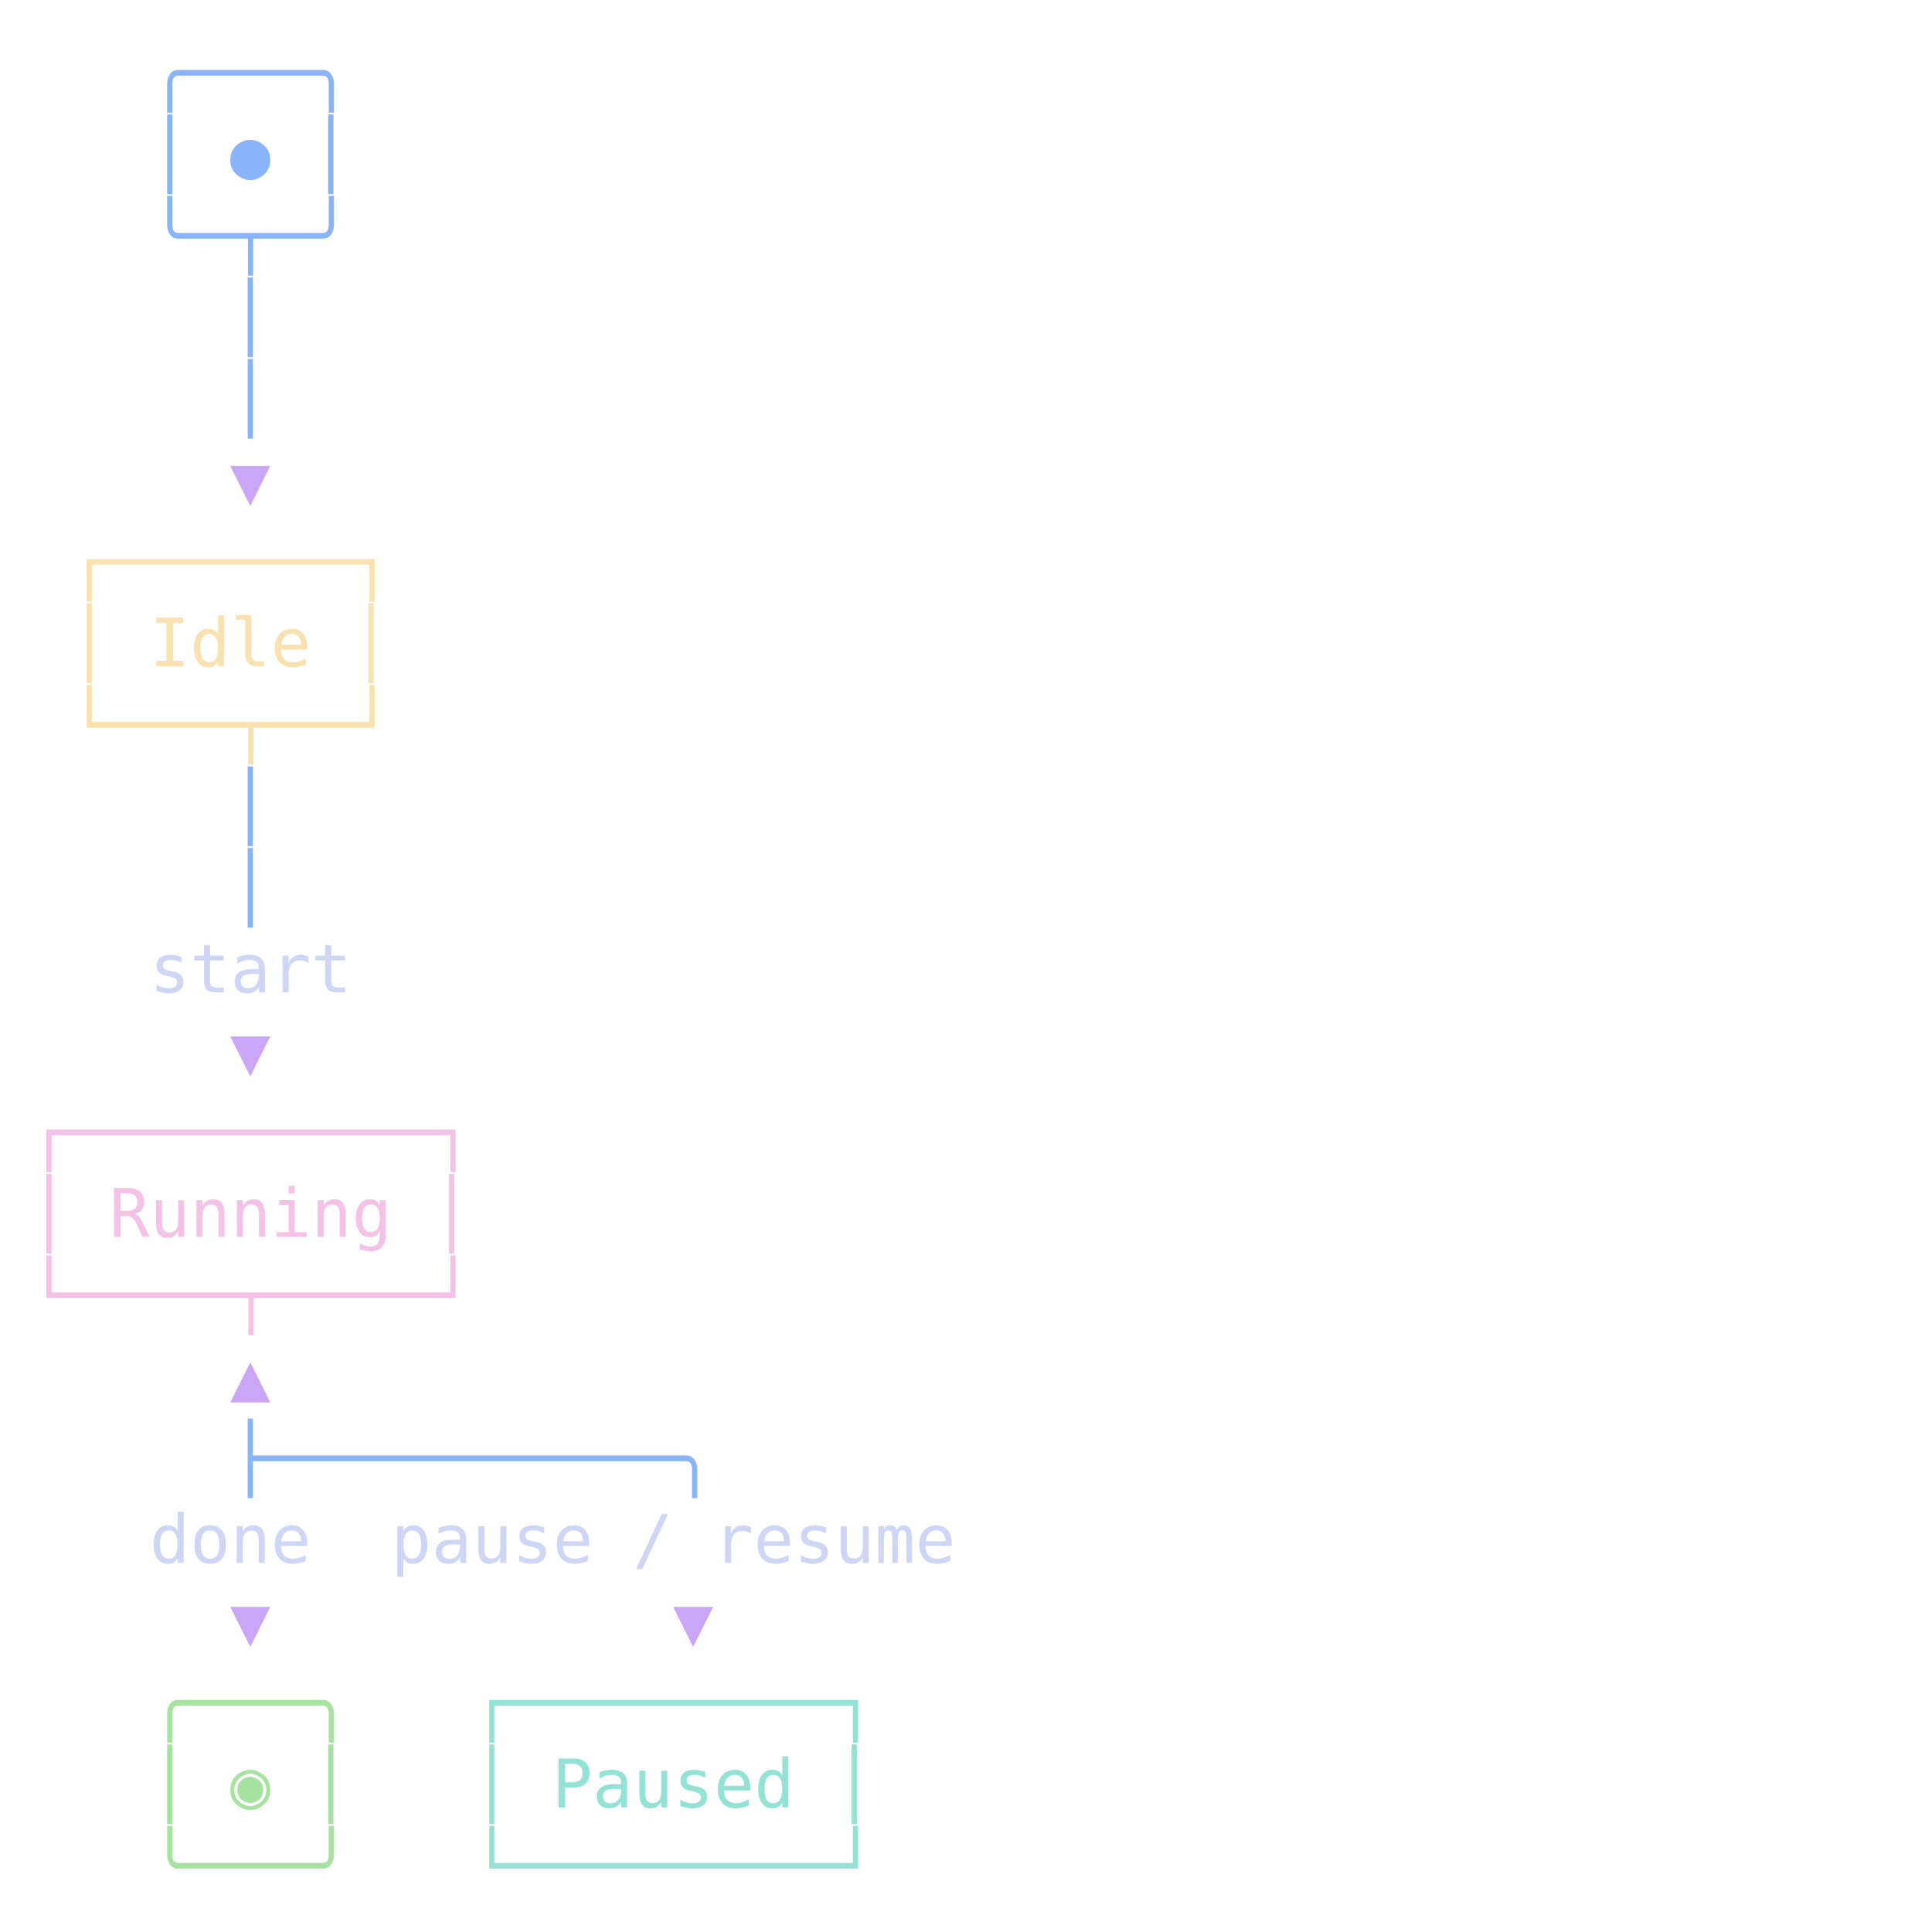
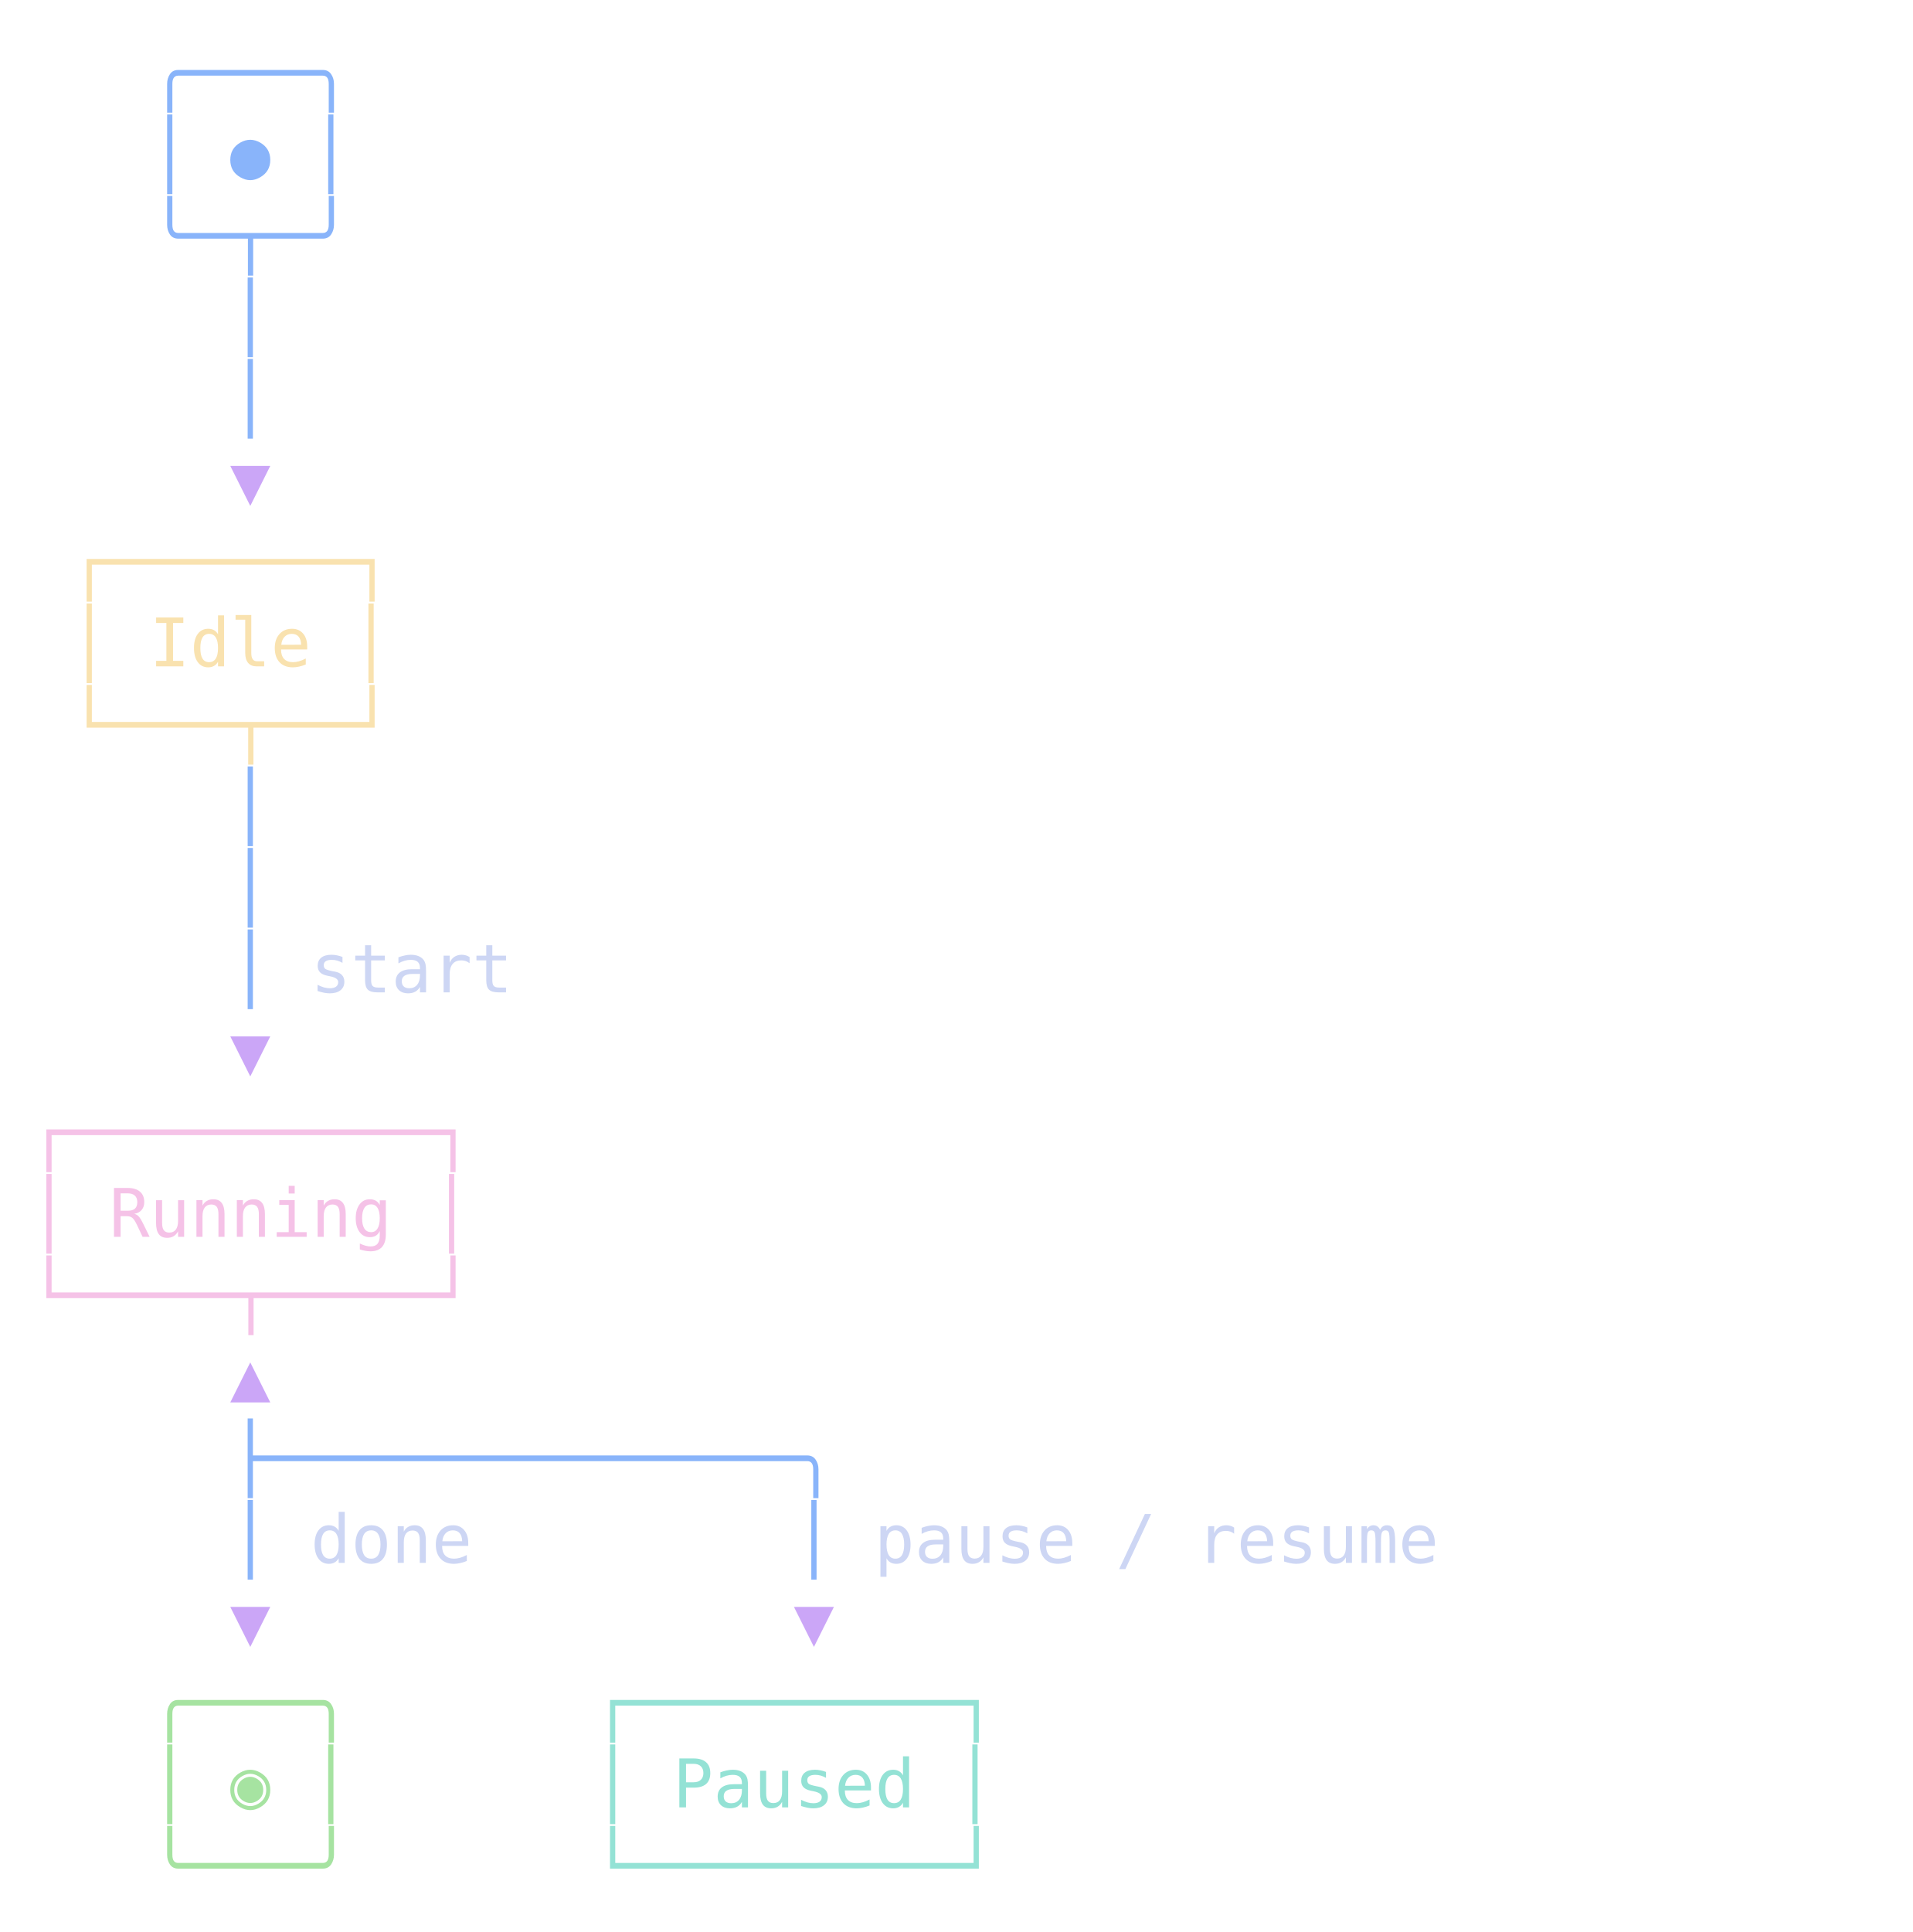
<svg xmlns="http://www.w3.org/2000/svg" width="399" height="403" viewBox="0 0 399 403">
  <g font-family="'DejaVu Sans Mono','SFMono-Regular','Menlo','Consolas',monospace" font-size="14" xml:space="preserve">
    <text x="31.2" y="20" textLength="42.0" lengthAdjust="spacingAndGlyphs" fill="#89b4fa">╭───╮</text>
    <text x="31.2" y="37" textLength="8.4" lengthAdjust="spacingAndGlyphs" fill="#89b4fa">│</text>
    <text x="48.0" y="37" textLength="8.4" lengthAdjust="spacingAndGlyphs" fill="#89b4fa">●</text>
    <text x="64.8" y="37" textLength="8.4" lengthAdjust="spacingAndGlyphs" fill="#89b4fa">│</text>
    <text x="31.2" y="54" textLength="42.0" lengthAdjust="spacingAndGlyphs" fill="#89b4fa">╰─┬─╯</text>
    <text x="48.0" y="71" textLength="8.4" lengthAdjust="spacingAndGlyphs" fill="#89b4fa">│</text>
    <text x="48.0" y="88" textLength="8.4" lengthAdjust="spacingAndGlyphs" fill="#89b4fa">│</text>
    <text x="48.0" y="105" textLength="8.4" lengthAdjust="spacingAndGlyphs" fill="#cba6f7">▼</text>
    <text x="14.4" y="122" textLength="67.2" lengthAdjust="spacingAndGlyphs" fill="#f9e2af">┌──────┐</text>
    <text x="14.4" y="139" textLength="8.4" lengthAdjust="spacingAndGlyphs" fill="#f9e2af">│</text>
    <text x="31.2" y="139" textLength="33.6" lengthAdjust="spacingAndGlyphs" fill="#f9e2af">Idle</text>
    <text x="73.2" y="139" textLength="8.4" lengthAdjust="spacingAndGlyphs" fill="#f9e2af">│</text>
    <text x="14.4" y="156" textLength="67.2" lengthAdjust="spacingAndGlyphs" fill="#f9e2af">└───┬──┘</text>
    <text x="48.0" y="173" textLength="8.4" lengthAdjust="spacingAndGlyphs" fill="#89b4fa">│</text>
    <text x="48.0" y="190" textLength="8.4" lengthAdjust="spacingAndGlyphs" fill="#89b4fa">│</text>
-     <text x="31.2" y="207" textLength="42.0" lengthAdjust="spacingAndGlyphs" fill="#cdd6f4">start</text>
+     <text x="48.0" y="207" textLength="8.4" lengthAdjust="spacingAndGlyphs" fill="#89b4fa">│</text>
+     <text x="64.8" y="207" textLength="42.0" lengthAdjust="spacingAndGlyphs" fill="#cdd6f4">start</text>
    <text x="48.0" y="224" textLength="8.4" lengthAdjust="spacingAndGlyphs" fill="#cba6f7">▼</text>
    <text x="6.0" y="241" textLength="92.4" lengthAdjust="spacingAndGlyphs" fill="#f5c2e7">┌─────────┐</text>
    <text x="6.0" y="258" textLength="8.4" lengthAdjust="spacingAndGlyphs" fill="#f5c2e7">│</text>
    <text x="22.8" y="258" textLength="58.8" lengthAdjust="spacingAndGlyphs" fill="#f5c2e7">Running</text>
    <text x="90.0" y="258" textLength="8.4" lengthAdjust="spacingAndGlyphs" fill="#f5c2e7">│</text>
    <text x="6.0" y="275" textLength="92.4" lengthAdjust="spacingAndGlyphs" fill="#f5c2e7">└────┬────┘</text>
    <text x="48.0" y="292" textLength="8.4" lengthAdjust="spacingAndGlyphs" fill="#cba6f7">▲</text>
-     <text x="48.0" y="309" textLength="100.8" lengthAdjust="spacingAndGlyphs" fill="#89b4fa">├──────────╮</text>
-     <text x="31.2" y="326" textLength="33.6" lengthAdjust="spacingAndGlyphs" fill="#cdd6f4">done</text>
-     <text x="81.6" y="326" textLength="42.0" lengthAdjust="spacingAndGlyphs" fill="#cdd6f4">pause</text>
-     <text x="132.0" y="326" textLength="8.4" lengthAdjust="spacingAndGlyphs" fill="#cdd6f4">/</text>
-     <text x="148.8" y="326" textLength="50.4" lengthAdjust="spacingAndGlyphs" fill="#cdd6f4">resume</text>
+     <text x="48.0" y="309" textLength="126.0" lengthAdjust="spacingAndGlyphs" fill="#89b4fa">├─────────────╮</text>
+     <text x="48.0" y="326" textLength="8.4" lengthAdjust="spacingAndGlyphs" fill="#89b4fa">│</text>
+     <text x="64.8" y="326" textLength="33.6" lengthAdjust="spacingAndGlyphs" fill="#cdd6f4">done</text>
+     <text x="165.6" y="326" textLength="8.4" lengthAdjust="spacingAndGlyphs" fill="#89b4fa">│</text>
+     <text x="182.4" y="326" textLength="42.0" lengthAdjust="spacingAndGlyphs" fill="#cdd6f4">pause</text>
+     <text x="232.8" y="326" textLength="8.4" lengthAdjust="spacingAndGlyphs" fill="#cdd6f4">/</text>
+     <text x="249.6" y="326" textLength="50.4" lengthAdjust="spacingAndGlyphs" fill="#cdd6f4">resume</text>
    <text x="48.0" y="343" textLength="8.4" lengthAdjust="spacingAndGlyphs" fill="#cba6f7">▼</text>
-     <text x="140.4" y="343" textLength="8.4" lengthAdjust="spacingAndGlyphs" fill="#cba6f7">▼</text>
+     <text x="165.6" y="343" textLength="8.4" lengthAdjust="spacingAndGlyphs" fill="#cba6f7">▼</text>
    <text x="31.2" y="360" textLength="42.0" lengthAdjust="spacingAndGlyphs" fill="#a6e3a1">╭───╮</text>
-     <text x="98.4" y="360" textLength="84.0" lengthAdjust="spacingAndGlyphs" fill="#94e2d5">┌────────┐</text>
+     <text x="123.6" y="360" textLength="84.0" lengthAdjust="spacingAndGlyphs" fill="#94e2d5">┌────────┐</text>
    <text x="31.2" y="377" textLength="8.4" lengthAdjust="spacingAndGlyphs" fill="#a6e3a1">│</text>
    <text x="48.0" y="377" textLength="8.4" lengthAdjust="spacingAndGlyphs" fill="#a6e3a1">◉</text>
    <text x="64.8" y="377" textLength="8.4" lengthAdjust="spacingAndGlyphs" fill="#a6e3a1">│</text>
-     <text x="98.4" y="377" textLength="8.4" lengthAdjust="spacingAndGlyphs" fill="#94e2d5">│</text>
-     <text x="115.2" y="377" textLength="50.4" lengthAdjust="spacingAndGlyphs" fill="#94e2d5">Paused</text>
-     <text x="174.0" y="377" textLength="8.4" lengthAdjust="spacingAndGlyphs" fill="#94e2d5">│</text>
+     <text x="123.6" y="377" textLength="8.4" lengthAdjust="spacingAndGlyphs" fill="#94e2d5">│</text>
+     <text x="140.4" y="377" textLength="50.4" lengthAdjust="spacingAndGlyphs" fill="#94e2d5">Paused</text>
+     <text x="199.2" y="377" textLength="8.4" lengthAdjust="spacingAndGlyphs" fill="#94e2d5">│</text>
    <text x="31.2" y="394" textLength="42.0" lengthAdjust="spacingAndGlyphs" fill="#a6e3a1">╰───╯</text>
-     <text x="98.4" y="394" textLength="84.0" lengthAdjust="spacingAndGlyphs" fill="#94e2d5">└────────┘</text>
+     <text x="123.6" y="394" textLength="84.0" lengthAdjust="spacingAndGlyphs" fill="#94e2d5">└────────┘</text>
  </g>
</svg>
